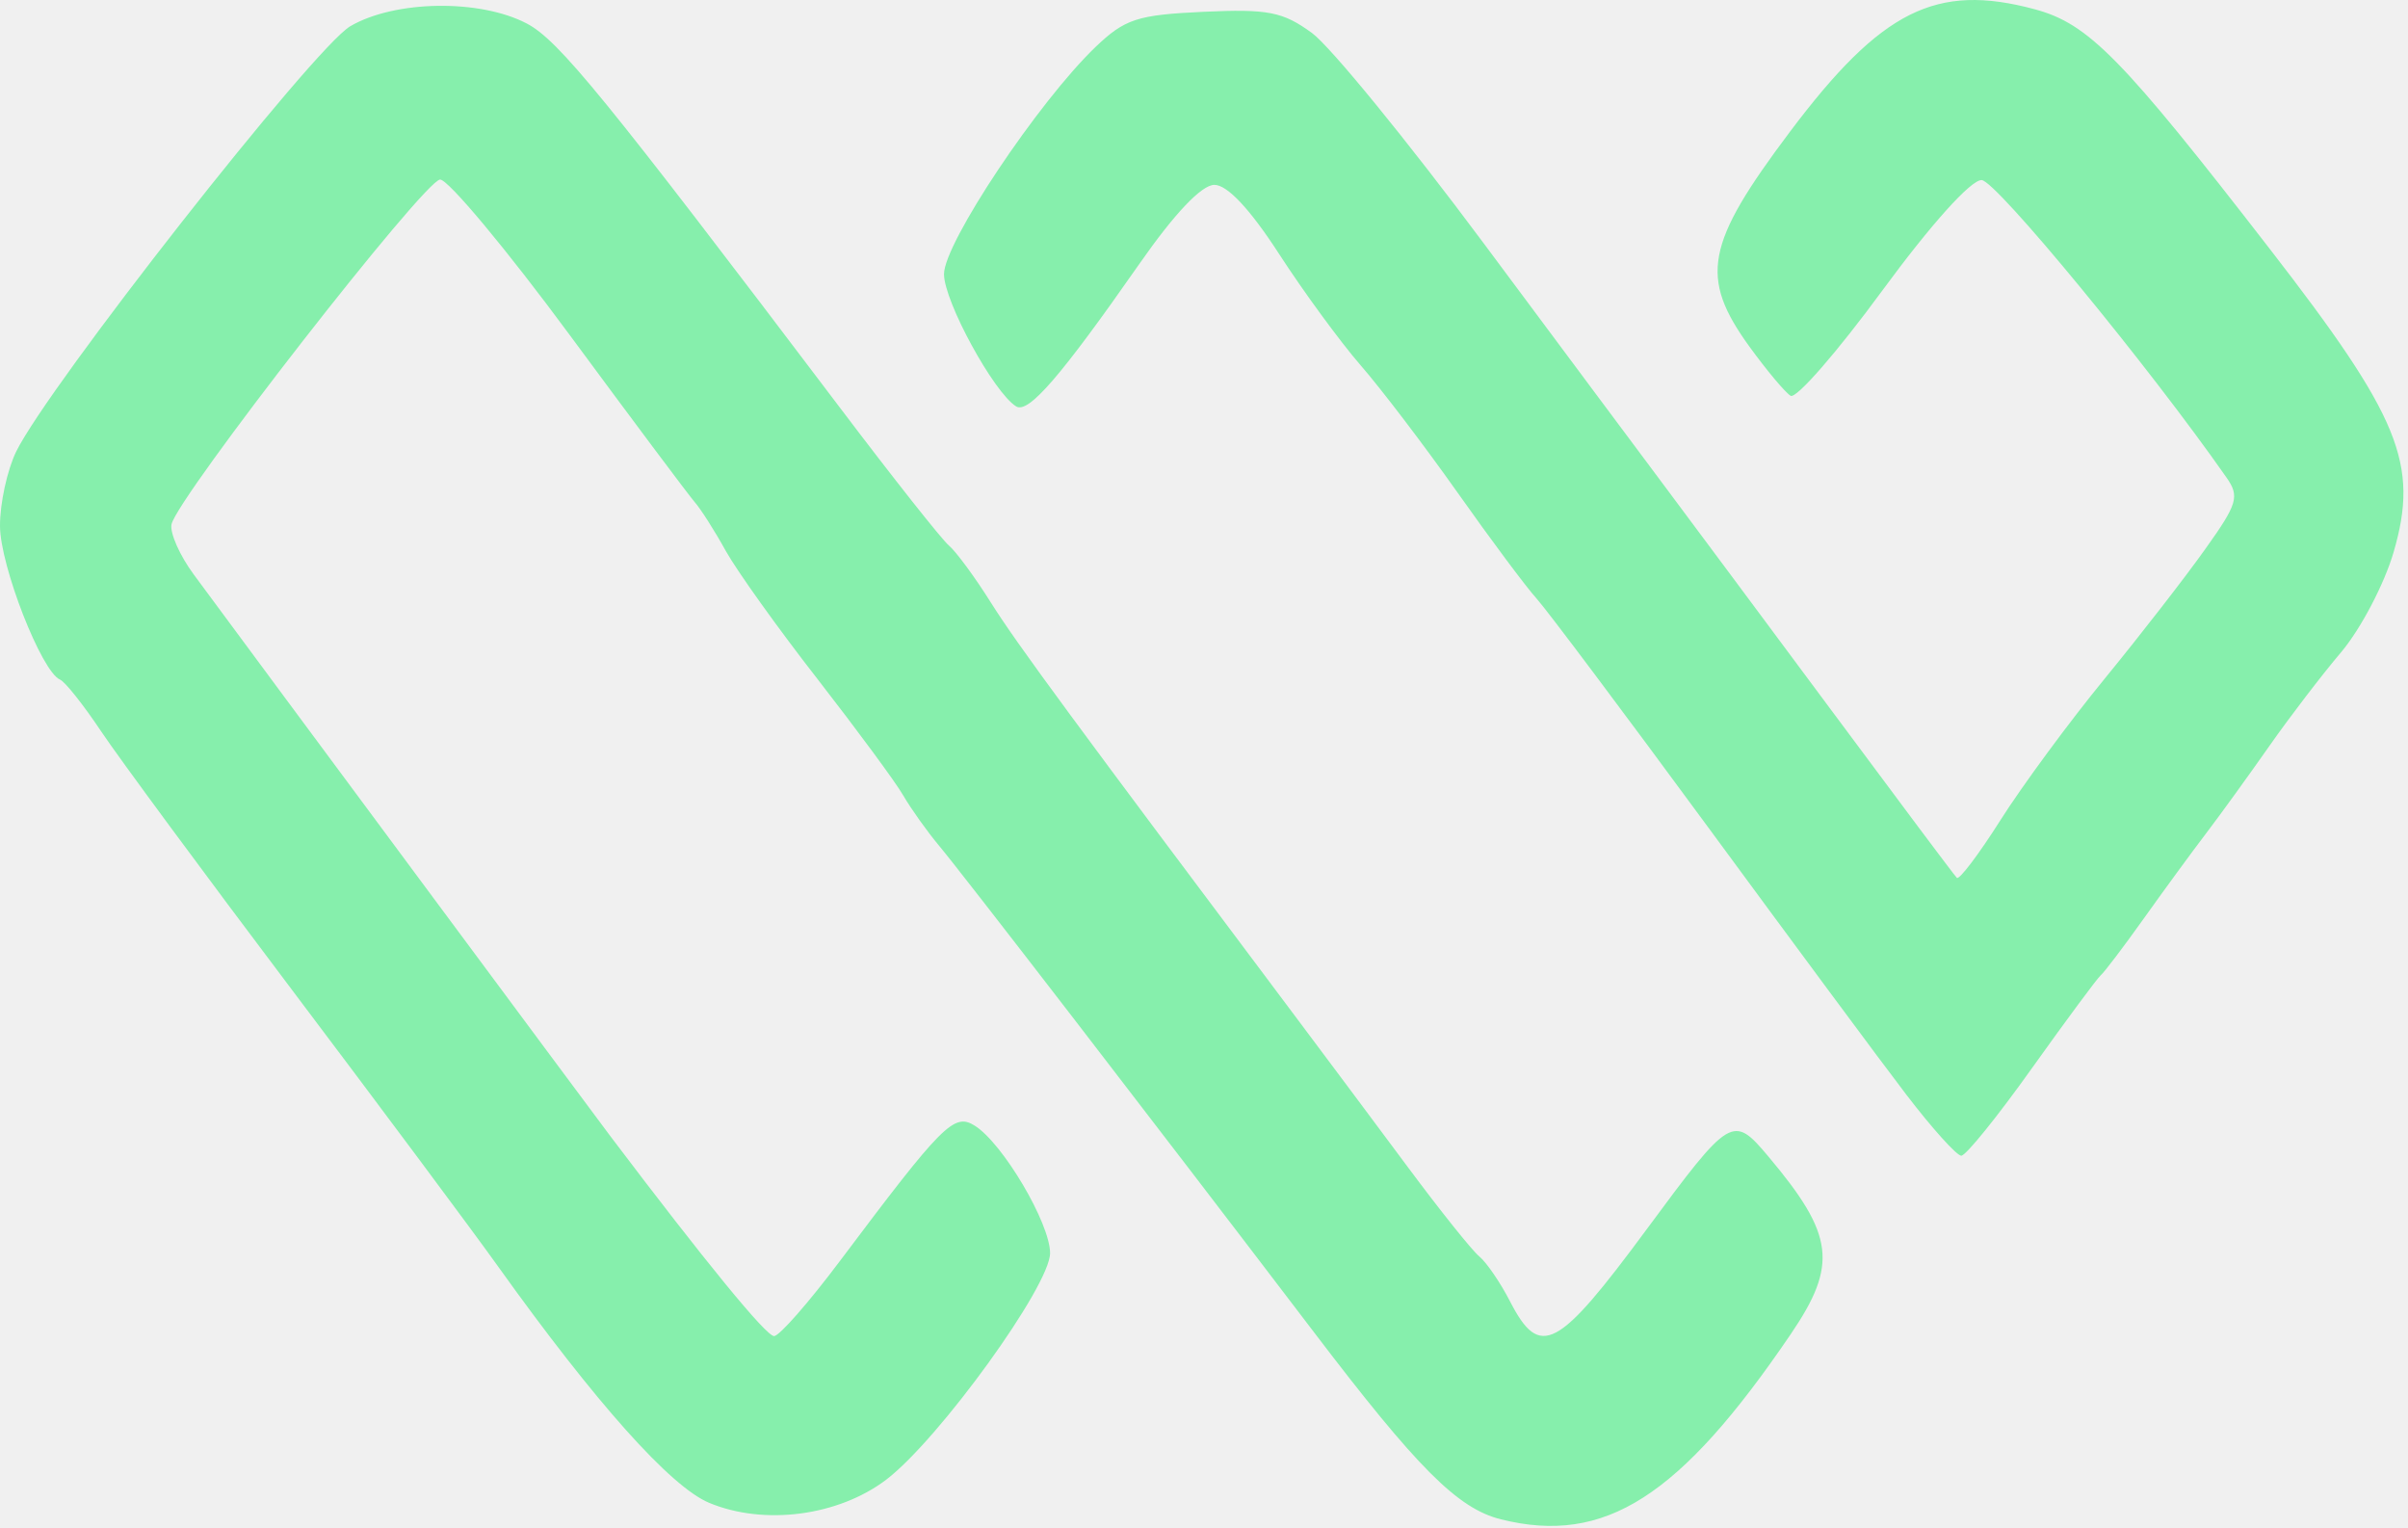
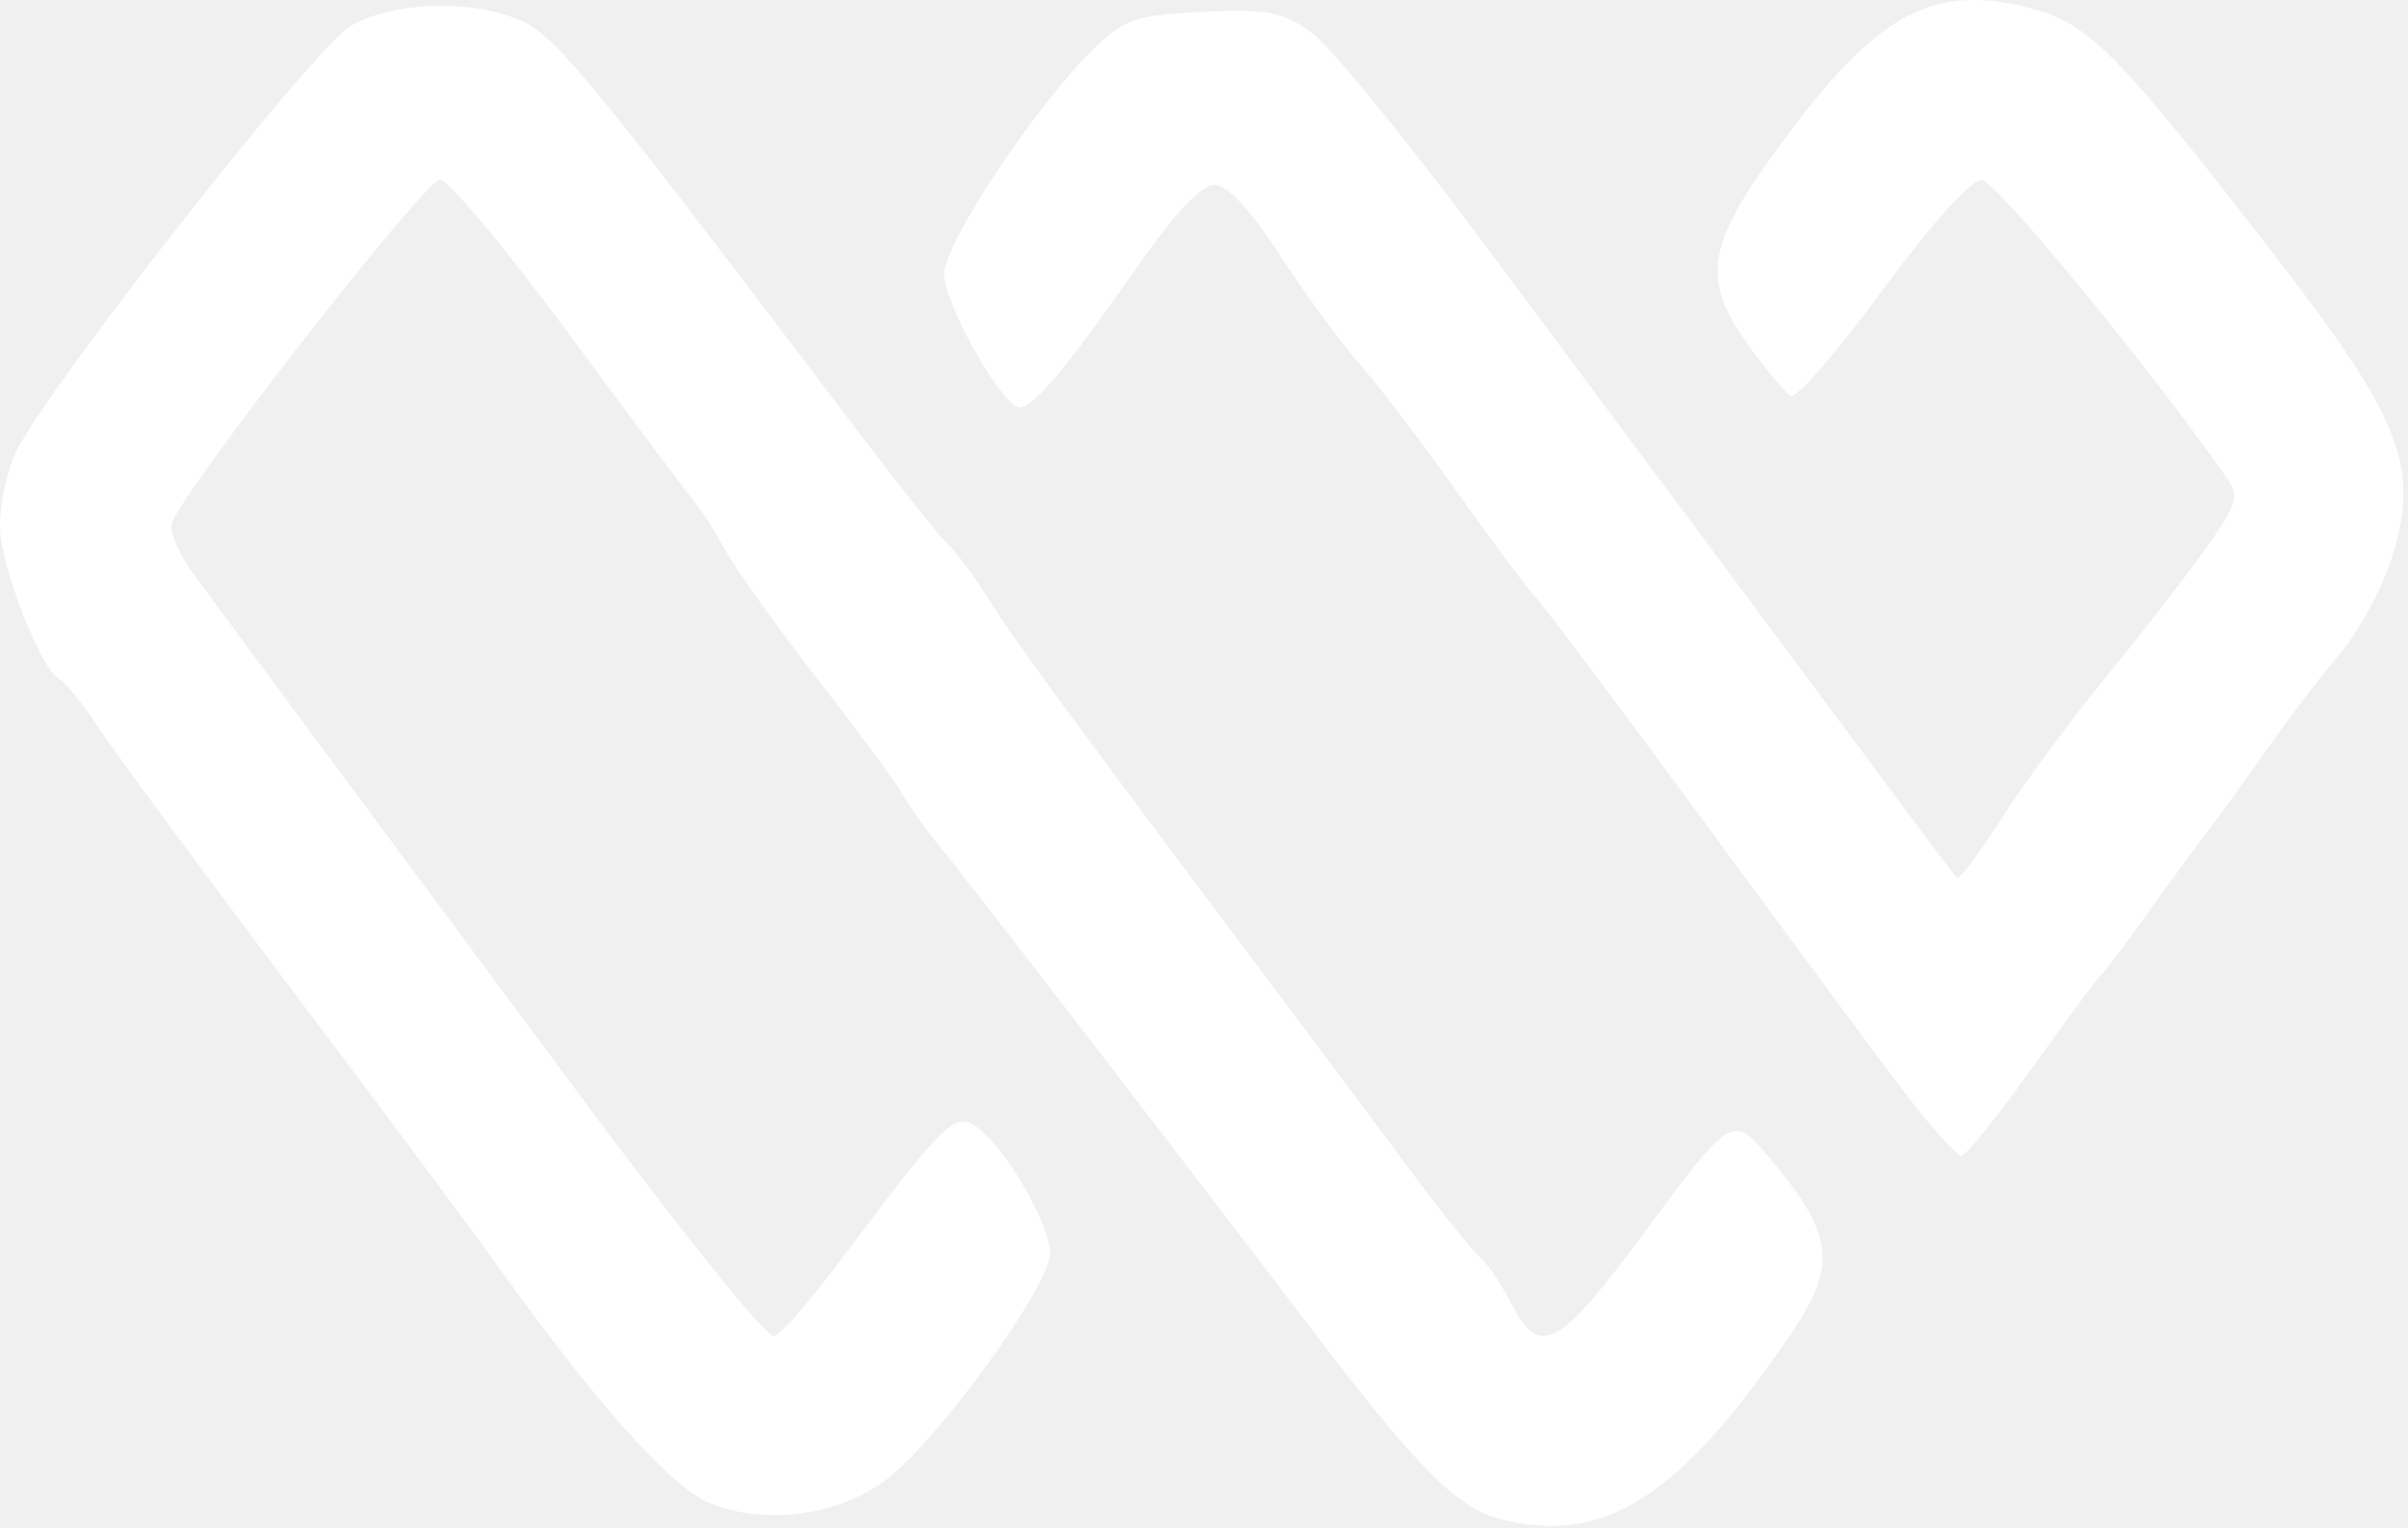
<svg xmlns="http://www.w3.org/2000/svg" viewBox="0 0 227 144">
-   <path fill="#86EFAC" d="M141.49 143.192C137.41 142.172 133.63 138.382 123.87 125.562C108.67 105.612 90.73 82.332 88.49 79.662C87.39 78.342 85.89 76.242 85.15 74.972C84.42 73.702 80.79 68.792 77.1 64.042C73.4 59.302 69.5 53.852 68.43 51.942C67.37 50.022 66.04 47.942 65.49 47.322C64.94 46.692 59.63 39.602 53.69 31.552C47.75 23.502 42.26 16.922 41.49 16.922C40.04 16.922 16.74 46.822 16.17 49.412C16 50.222 16.94 52.352 18.27 54.152C24.86 63.082 55.78 104.752 57.51 107.042C66.53 118.972 72.22 125.922 72.97 125.922C73.47 125.922 76.26 122.732 79.18 118.842C88.88 105.922 89.93 104.862 91.89 106.092C94.53 107.742 98.99 115.292 98.99 118.102C98.99 121.182 88.53 135.642 83.56 139.442C79.04 142.882 72.03 143.802 66.84 141.632C63.21 140.112 56.15 132.212 46.99 119.412C44.52 115.952 35.75 104.192 27.51 93.272C19.27 82.352 11.18 71.392 9.53 68.922C7.88 66.452 6.14 64.252 5.66 64.052C3.92 63.322 0.01 53.322 0 49.572C-0.01 47.452 0.68 44.302 1.52 42.572C4.55 36.372 29.6 4.472 33.02 2.472C37.23 0.012 45.24 -0.108 49.67 2.222C52.67 3.802 56.97 9.082 79.18 38.422C84.17 45.022 88.8 50.872 89.46 51.422C90.12 51.972 91.92 54.412 93.45 56.852C95.87 60.692 101.15 67.862 122.58 96.422C125.06 99.722 129.59 105.802 132.66 109.922C135.72 114.042 138.78 117.872 139.46 118.422C140.13 118.972 141.44 120.882 142.36 122.672C145.17 128.112 146.83 127.232 155.22 115.872C163.14 105.152 163.36 105.022 166.7 108.992C172.92 116.382 173.27 119.182 168.81 125.742C158.37 141.102 151.27 145.632 141.49 143.192ZM179.71 103.172C177.29 100.012 168.87 88.642 160.99 77.922C153.11 67.202 145.85 57.522 144.86 56.422C143.86 55.322 140.51 50.822 137.4 46.422C134.29 42.022 130.18 36.622 128.26 34.422C126.35 32.222 122.88 27.492 120.57 23.922C117.85 19.722 115.7 17.422 114.48 17.422C113.28 17.422 110.73 20.102 107.37 24.922C99.98 35.502 96.95 39.012 95.79 38.302C93.68 36.992 88.99 28.402 88.99 25.832C88.99 22.912 97.88 9.602 103.27 4.432C106.04 1.782 107.21 1.402 113.44 1.112C119.53 0.832 120.92 1.102 123.67 3.102C125.42 4.382 132.7 13.302 139.86 22.922C147.02 32.542 154.73 42.892 157 45.922C159.26 48.952 166.28 58.372 172.59 66.872C178.9 75.372 184.24 82.512 184.47 82.732C184.69 82.962 186.55 80.502 188.59 77.282C190.63 74.062 195.06 68.042 198.44 63.922C201.81 59.802 206.08 54.302 207.92 51.702C210.94 47.472 211.14 46.782 209.88 44.992C202.56 34.512 188.15 17.012 186.81 16.972C185.8 16.942 182.05 21.112 177.43 27.402C173.2 33.172 169.32 37.622 168.8 37.302C168.28 36.982 166.54 34.902 164.92 32.672C160.18 26.122 160.76 23.032 168.74 12.412C177.35 0.962 182.52 -1.628 191.81 0.872C196.89 2.242 199.99 5.402 213.94 23.422C226.25 39.312 228.06 43.732 225.65 52.012C224.78 55.022 222.55 59.262 220.71 61.452C218.86 63.632 215.81 67.622 213.92 70.322C212.03 73.012 209.37 76.702 207.99 78.512C206.61 80.322 203.94 83.972 202.06 86.612C200.17 89.262 198.36 91.652 198.03 91.922C197.71 92.192 194.79 96.132 191.55 100.672C188.32 105.212 185.32 108.922 184.89 108.922C184.46 108.922 182.13 106.332 179.71 103.172Z" />
+   <path fill="#fff" d="M141.49 143.192C137.41 142.172 133.63 138.382 123.87 125.562C108.67 105.612 90.73 82.332 88.49 79.662C87.39 78.342 85.89 76.242 85.15 74.972C84.42 73.702 80.79 68.792 77.1 64.042C73.4 59.302 69.5 53.852 68.43 51.942C67.37 50.022 66.04 47.942 65.49 47.322C64.94 46.692 59.63 39.602 53.69 31.552C47.75 23.502 42.26 16.922 41.49 16.922C40.04 16.922 16.74 46.822 16.17 49.412C16 50.222 16.94 52.352 18.27 54.152C24.86 63.082 55.78 104.752 57.51 107.042C66.53 118.972 72.22 125.922 72.97 125.922C73.47 125.922 76.26 122.732 79.18 118.842C88.88 105.922 89.93 104.862 91.89 106.092C94.53 107.742 98.99 115.292 98.99 118.102C98.99 121.182 88.53 135.642 83.56 139.442C79.04 142.882 72.03 143.802 66.84 141.632C63.21 140.112 56.15 132.212 46.99 119.412C44.52 115.952 35.75 104.192 27.51 93.272C19.27 82.352 11.18 71.392 9.53 68.922C7.88 66.452 6.14 64.252 5.66 64.052C3.92 63.322 0.01 53.322 0 49.572C-0.01 47.452 0.68 44.302 1.52 42.572C4.55 36.372 29.6 4.472 33.02 2.472C37.23 0.012 45.24 -0.108 49.67 2.222C52.67 3.802 56.97 9.082 79.18 38.422C84.17 45.022 88.8 50.872 89.46 51.422C90.12 51.972 91.92 54.412 93.45 56.852C95.87 60.692 101.15 67.862 122.58 96.422C125.06 99.722 129.59 105.802 132.66 109.922C135.72 114.042 138.78 117.872 139.46 118.422C140.13 118.972 141.44 120.882 142.36 122.672C145.17 128.112 146.83 127.232 155.22 115.872C163.14 105.152 163.36 105.022 166.7 108.992C172.92 116.382 173.27 119.182 168.81 125.742C158.37 141.102 151.27 145.632 141.49 143.192ZM179.71 103.172C177.29 100.012 168.87 88.642 160.99 77.922C153.11 67.202 145.85 57.522 144.86 56.422C143.86 55.322 140.51 50.822 137.4 46.422C134.29 42.022 130.18 36.622 128.26 34.422C126.35 32.222 122.88 27.492 120.57 23.922C117.85 19.722 115.7 17.422 114.48 17.422C113.28 17.422 110.73 20.102 107.37 24.922C99.98 35.502 96.95 39.012 95.79 38.302C93.68 36.992 88.99 28.402 88.99 25.832C88.99 22.912 97.88 9.602 103.27 4.432C106.04 1.782 107.21 1.402 113.44 1.112C119.53 0.832 120.92 1.102 123.67 3.102C125.42 4.382 132.7 13.302 139.86 22.922C147.02 32.542 154.73 42.892 157 45.922C159.26 48.952 166.28 58.372 172.59 66.872C178.9 75.372 184.24 82.512 184.47 82.732C184.69 82.962 186.55 80.502 188.59 77.282C190.63 74.062 195.06 68.042 198.44 63.922C201.81 59.802 206.08 54.302 207.92 51.702C210.94 47.472 211.14 46.782 209.88 44.992C202.56 34.512 188.15 17.012 186.81 16.972C185.8 16.942 182.05 21.112 177.43 27.402C173.2 33.172 169.32 37.622 168.8 37.302C168.28 36.982 166.54 34.902 164.92 32.672C160.18 26.122 160.76 23.032 168.74 12.412C177.35 0.962 182.52 -1.628 191.81 0.872C196.89 2.242 199.99 5.402 213.94 23.422C226.25 39.312 228.06 43.732 225.65 52.012C224.78 55.022 222.55 59.262 220.71 61.452C218.86 63.632 215.81 67.622 213.92 70.322C212.03 73.012 209.37 76.702 207.99 78.512C206.61 80.322 203.94 83.972 202.06 86.612C200.17 89.262 198.36 91.652 198.03 91.922C197.71 92.192 194.79 96.132 191.55 100.672C188.32 105.212 185.32 108.922 184.89 108.922C184.46 108.922 182.13 106.332 179.71 103.172Z" />
</svg>
